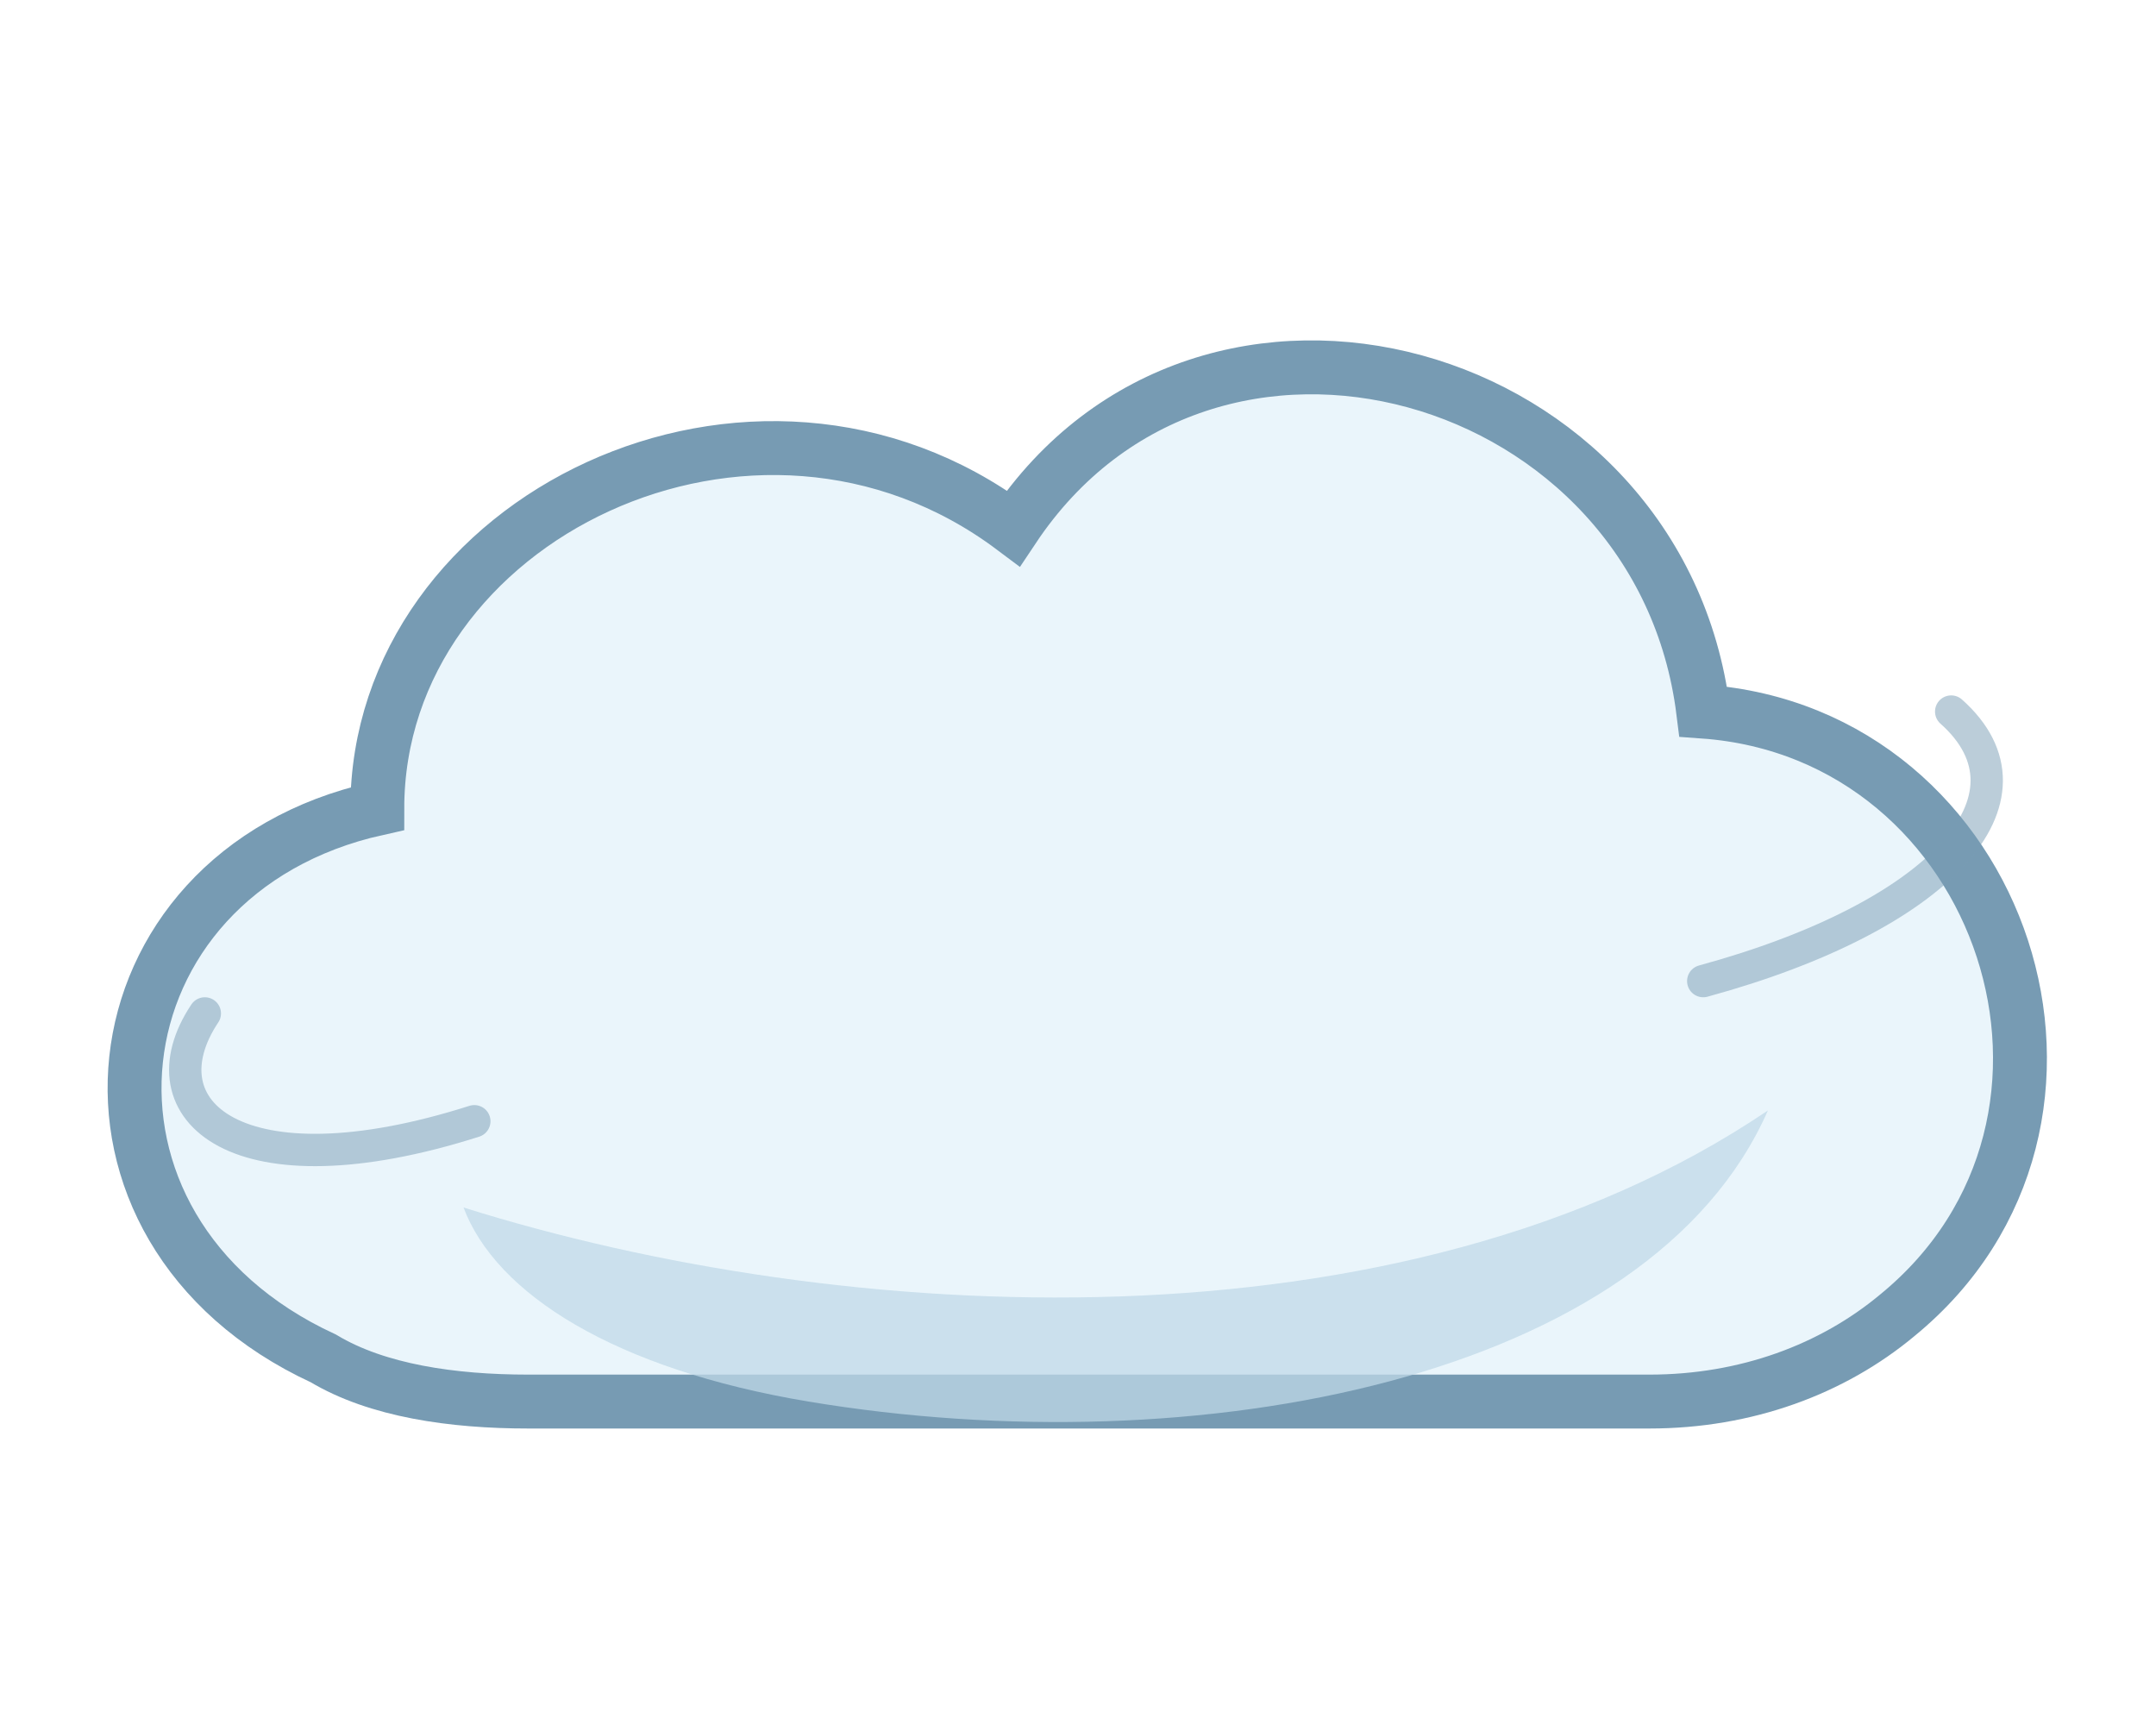
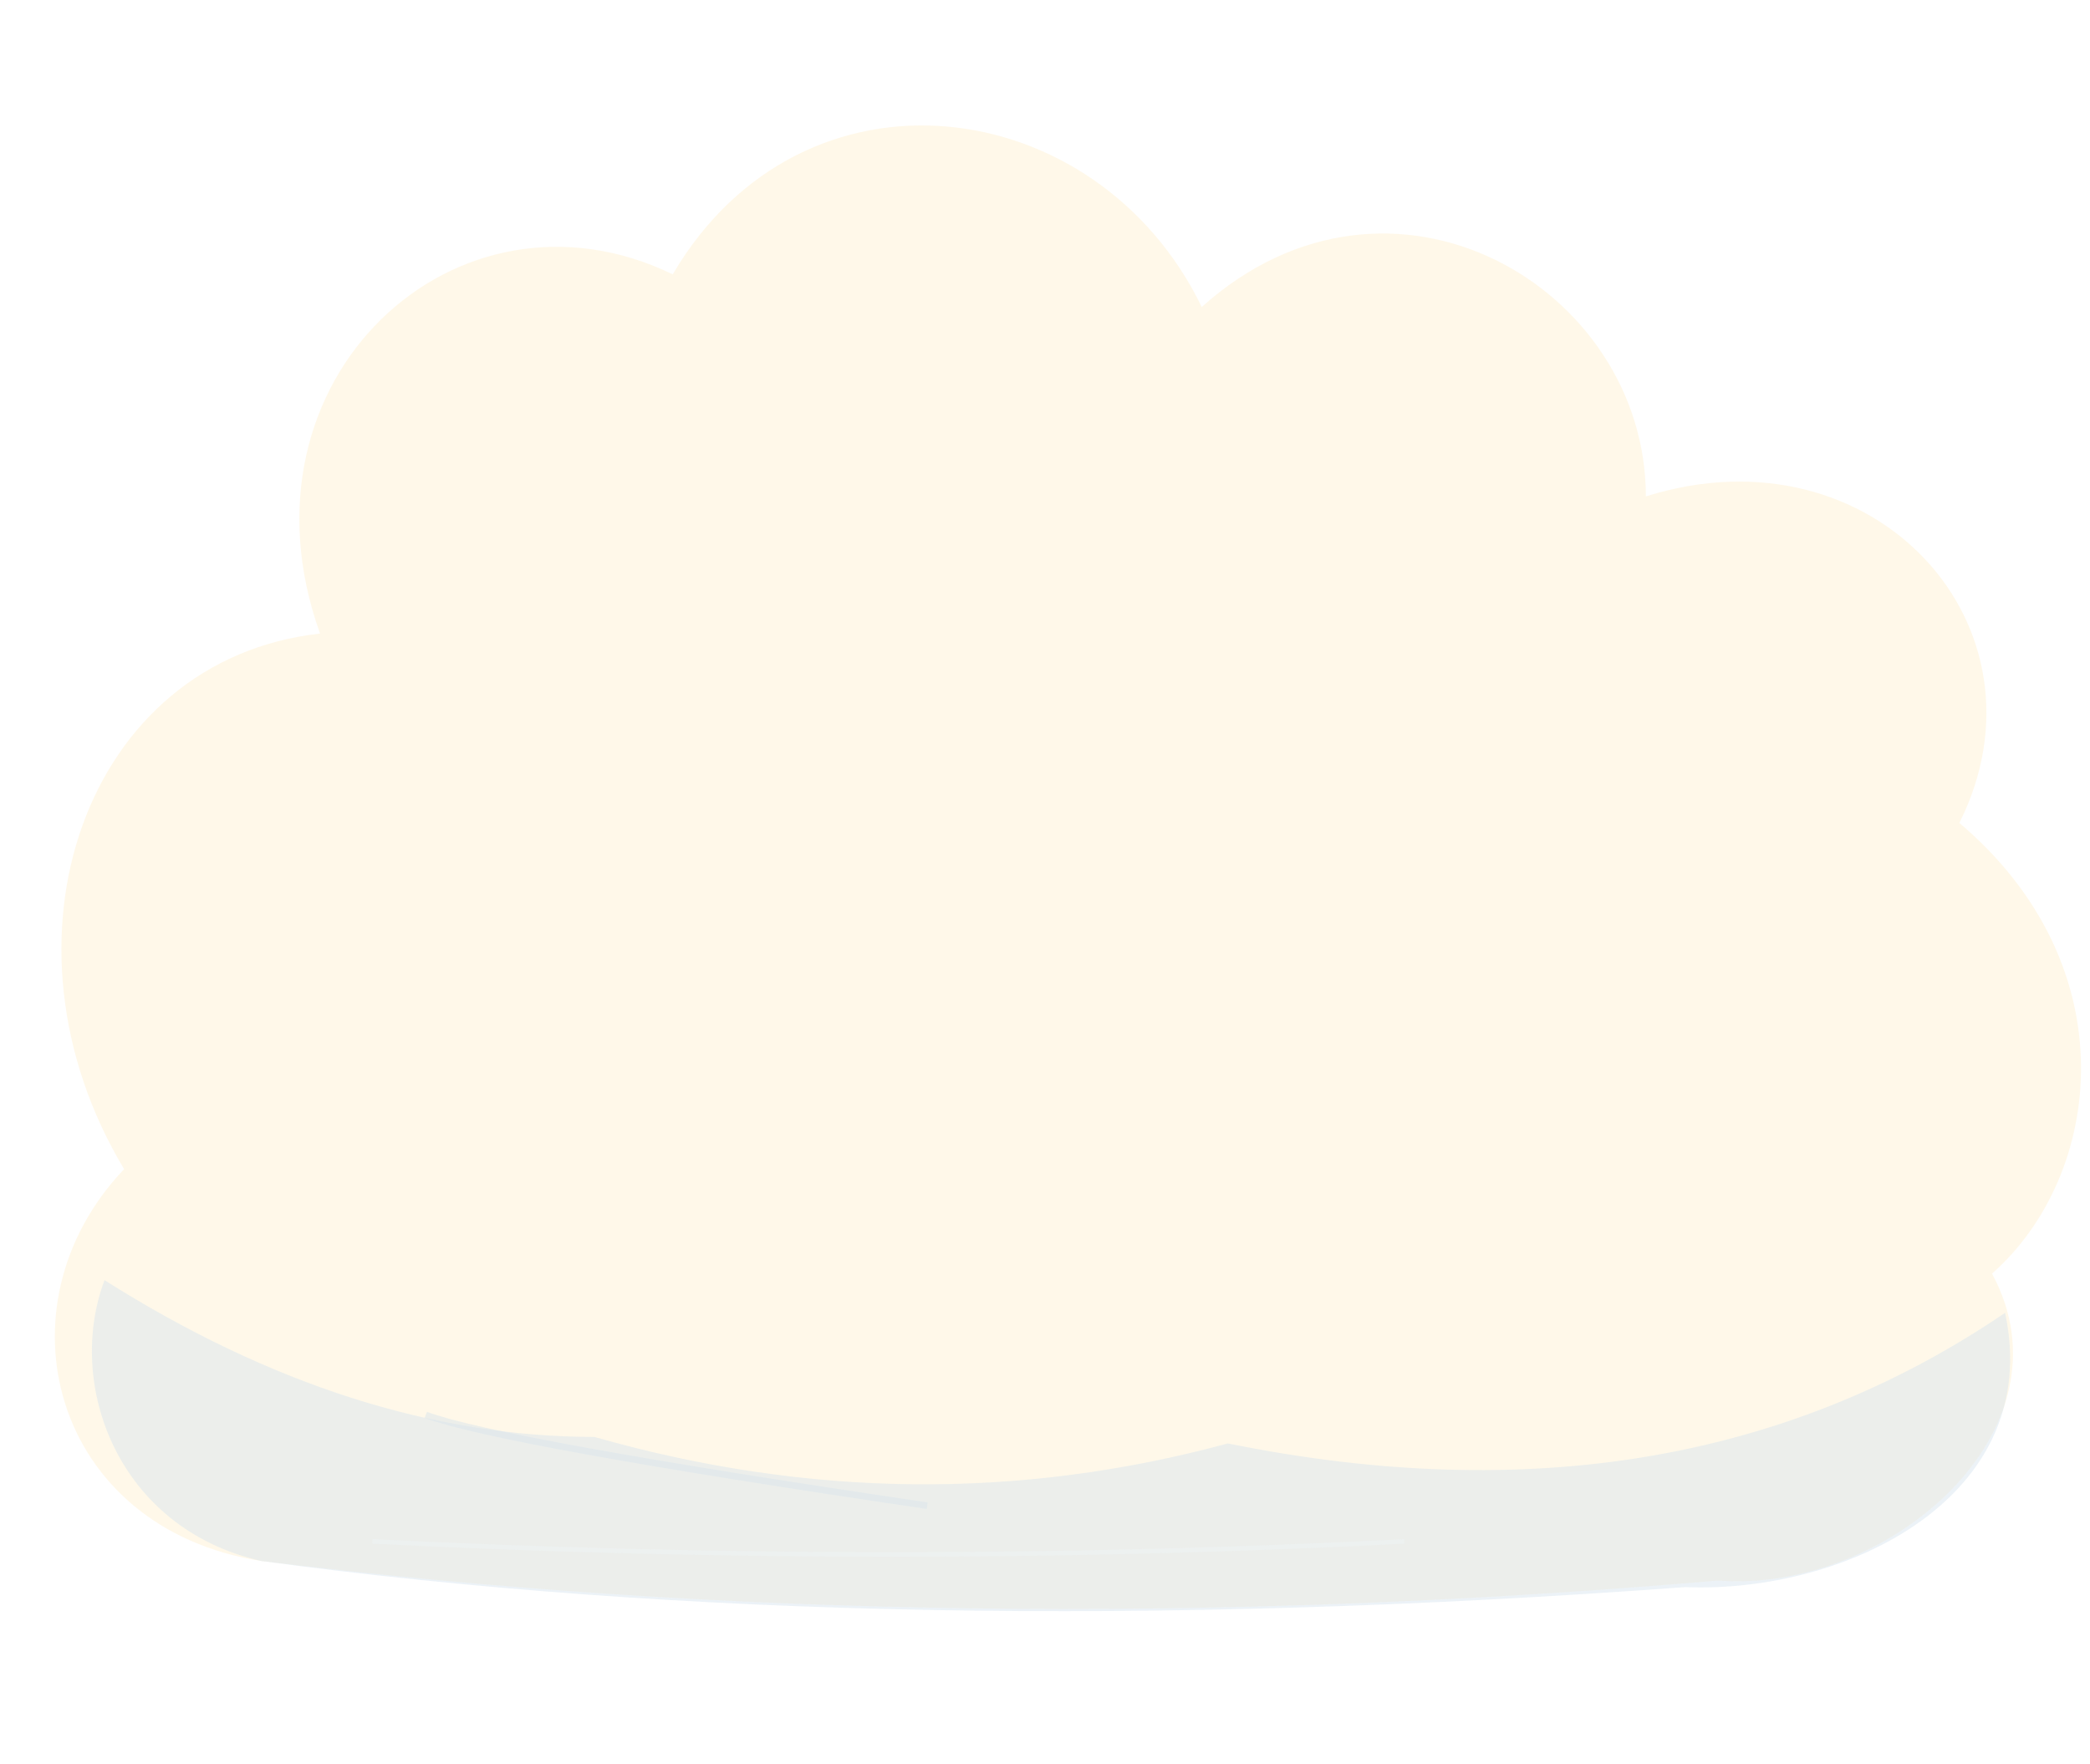
- <svg xmlns="http://www.w3.org/2000/svg" viewBox="0 0 200 160" preserveAspectRatio="xMidYMid meet" aria-hidden="true" focusable="false" class="theme-object" data-variant-silhouette="5" data-variant-palette="0" data-variant-orientation="13" data-variant-density="0" data-variant-underside="3" data-variant-wisp="4" data-visual-axis="orientation" data-visual-value="13" data-visual-scope="self">
+ <svg xmlns="http://www.w3.org/2000/svg" viewBox="0 0 320 270" preserveAspectRatio="xMidYMid meet" opacity=".98">
  <g data-visual-axis="palette" data-visual-value="0">
-     <path data-visual-axis="silhouette" data-visual-value="5" data-visual-scope="self" d="M30 126C4 114 8 81 35 75C35 48 70 31 94 49C112 22 154 34 158 66C186 68 198 104 176 122C170 127 162 130 153 130H49C42 130 35 129 30 126Z" fill="rgb(234, 245, 251)" stroke="rgb(119, 155, 179)" stroke-width="5" />
-     <g data-visual-axis="density" data-visual-value="0" />
+     <g data-visual-axis="silhouette" data-visual-value="5">
+       <path d="M40 239C8 234 -1 200 19 179C-2 144 13 101 49 97C35 58 70 26 103 42C123 8 168 14 184 47C213 21 252 44 252 76C287 65 315 96 300 126C326 148 322 180 305 195C318 219 289 244 263 242Q146 252 40 239Z" fill="#fff8e9" />
+     </g>
    <g data-visual-axis="underside" data-visual-value="3">
-       <path class="theme-detail" d="M43 112C78 123 130 126 164 103C153 128 111 136 75 130C57 127 46 120 43 112Z" fill="#bfd9e8" opacity="0.74" />
+       <path d="M16 196Q54 220 91 220Q140 234 188 221Q257 235 307 201C313 229 283 244 258 243Q136 252 40 239C18 234 10 212 16 196Z" fill="#d4e3ee" opacity=".45" />
+     </g>
+     <g data-visual-axis="density" data-visual-value="0">
+       <path d="M57 236Q137 240 215 236" fill="none" stroke="#eef5f8" stroke-width=".7" opacity=".4" />
    </g>
    <g data-visual-axis="wisp" data-visual-value="4">
-       <path class="theme-detail" d="M158 91C180 85 190 74 181 66M44 104C22 111 13 103 19 94" fill="none" stroke="#779bb3" stroke-width="3" stroke-linecap="round" opacity=".5" />
+       <g data-visual-axis="orientation" data-visual-value="13" transform="rotate(11 160 232)">
+         <path d="M64 235Q76 237 142 234" fill="none" stroke="#d4e3ec" stroke-width="1" opacity=".45" />
+       </g>
    </g>
  </g>
-   <rect data-theme-content-area="content" x="48" y="52" width="104" height="64" fill="none" stroke="none" />
+   <rect x="65" y="96" width="192" height="100" fill="none" data-theme-content-area="content" />
</svg>
